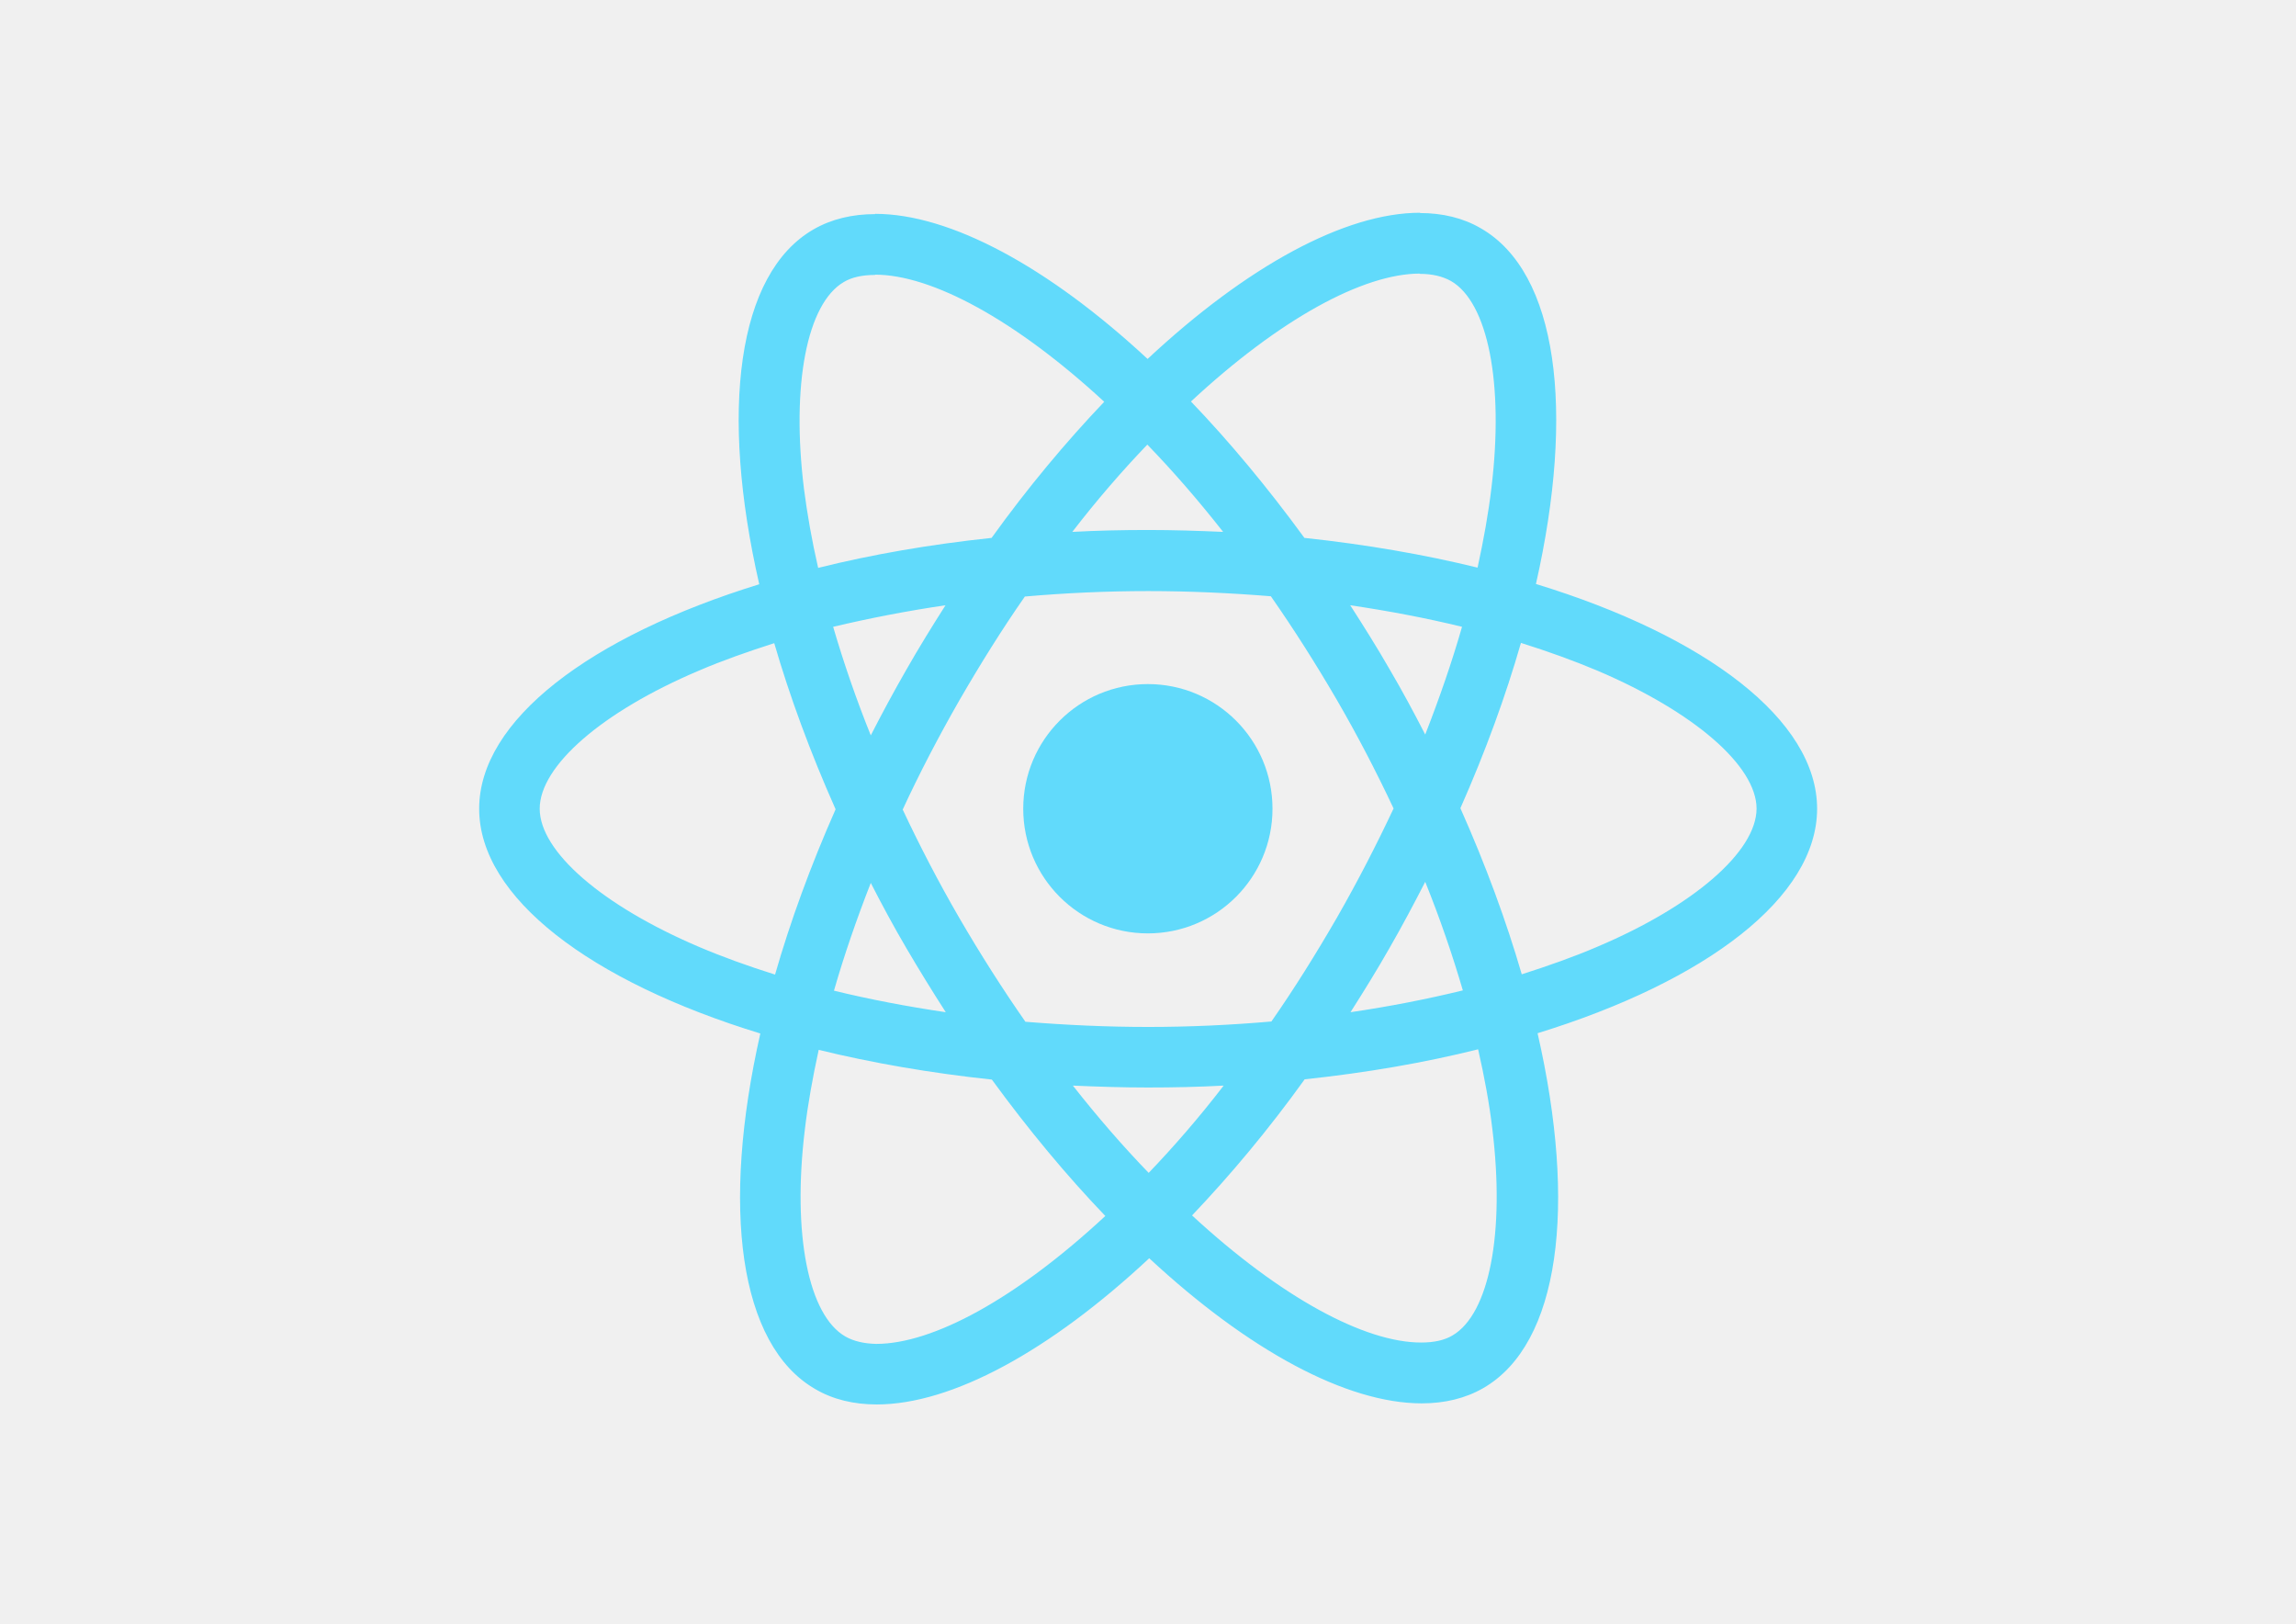
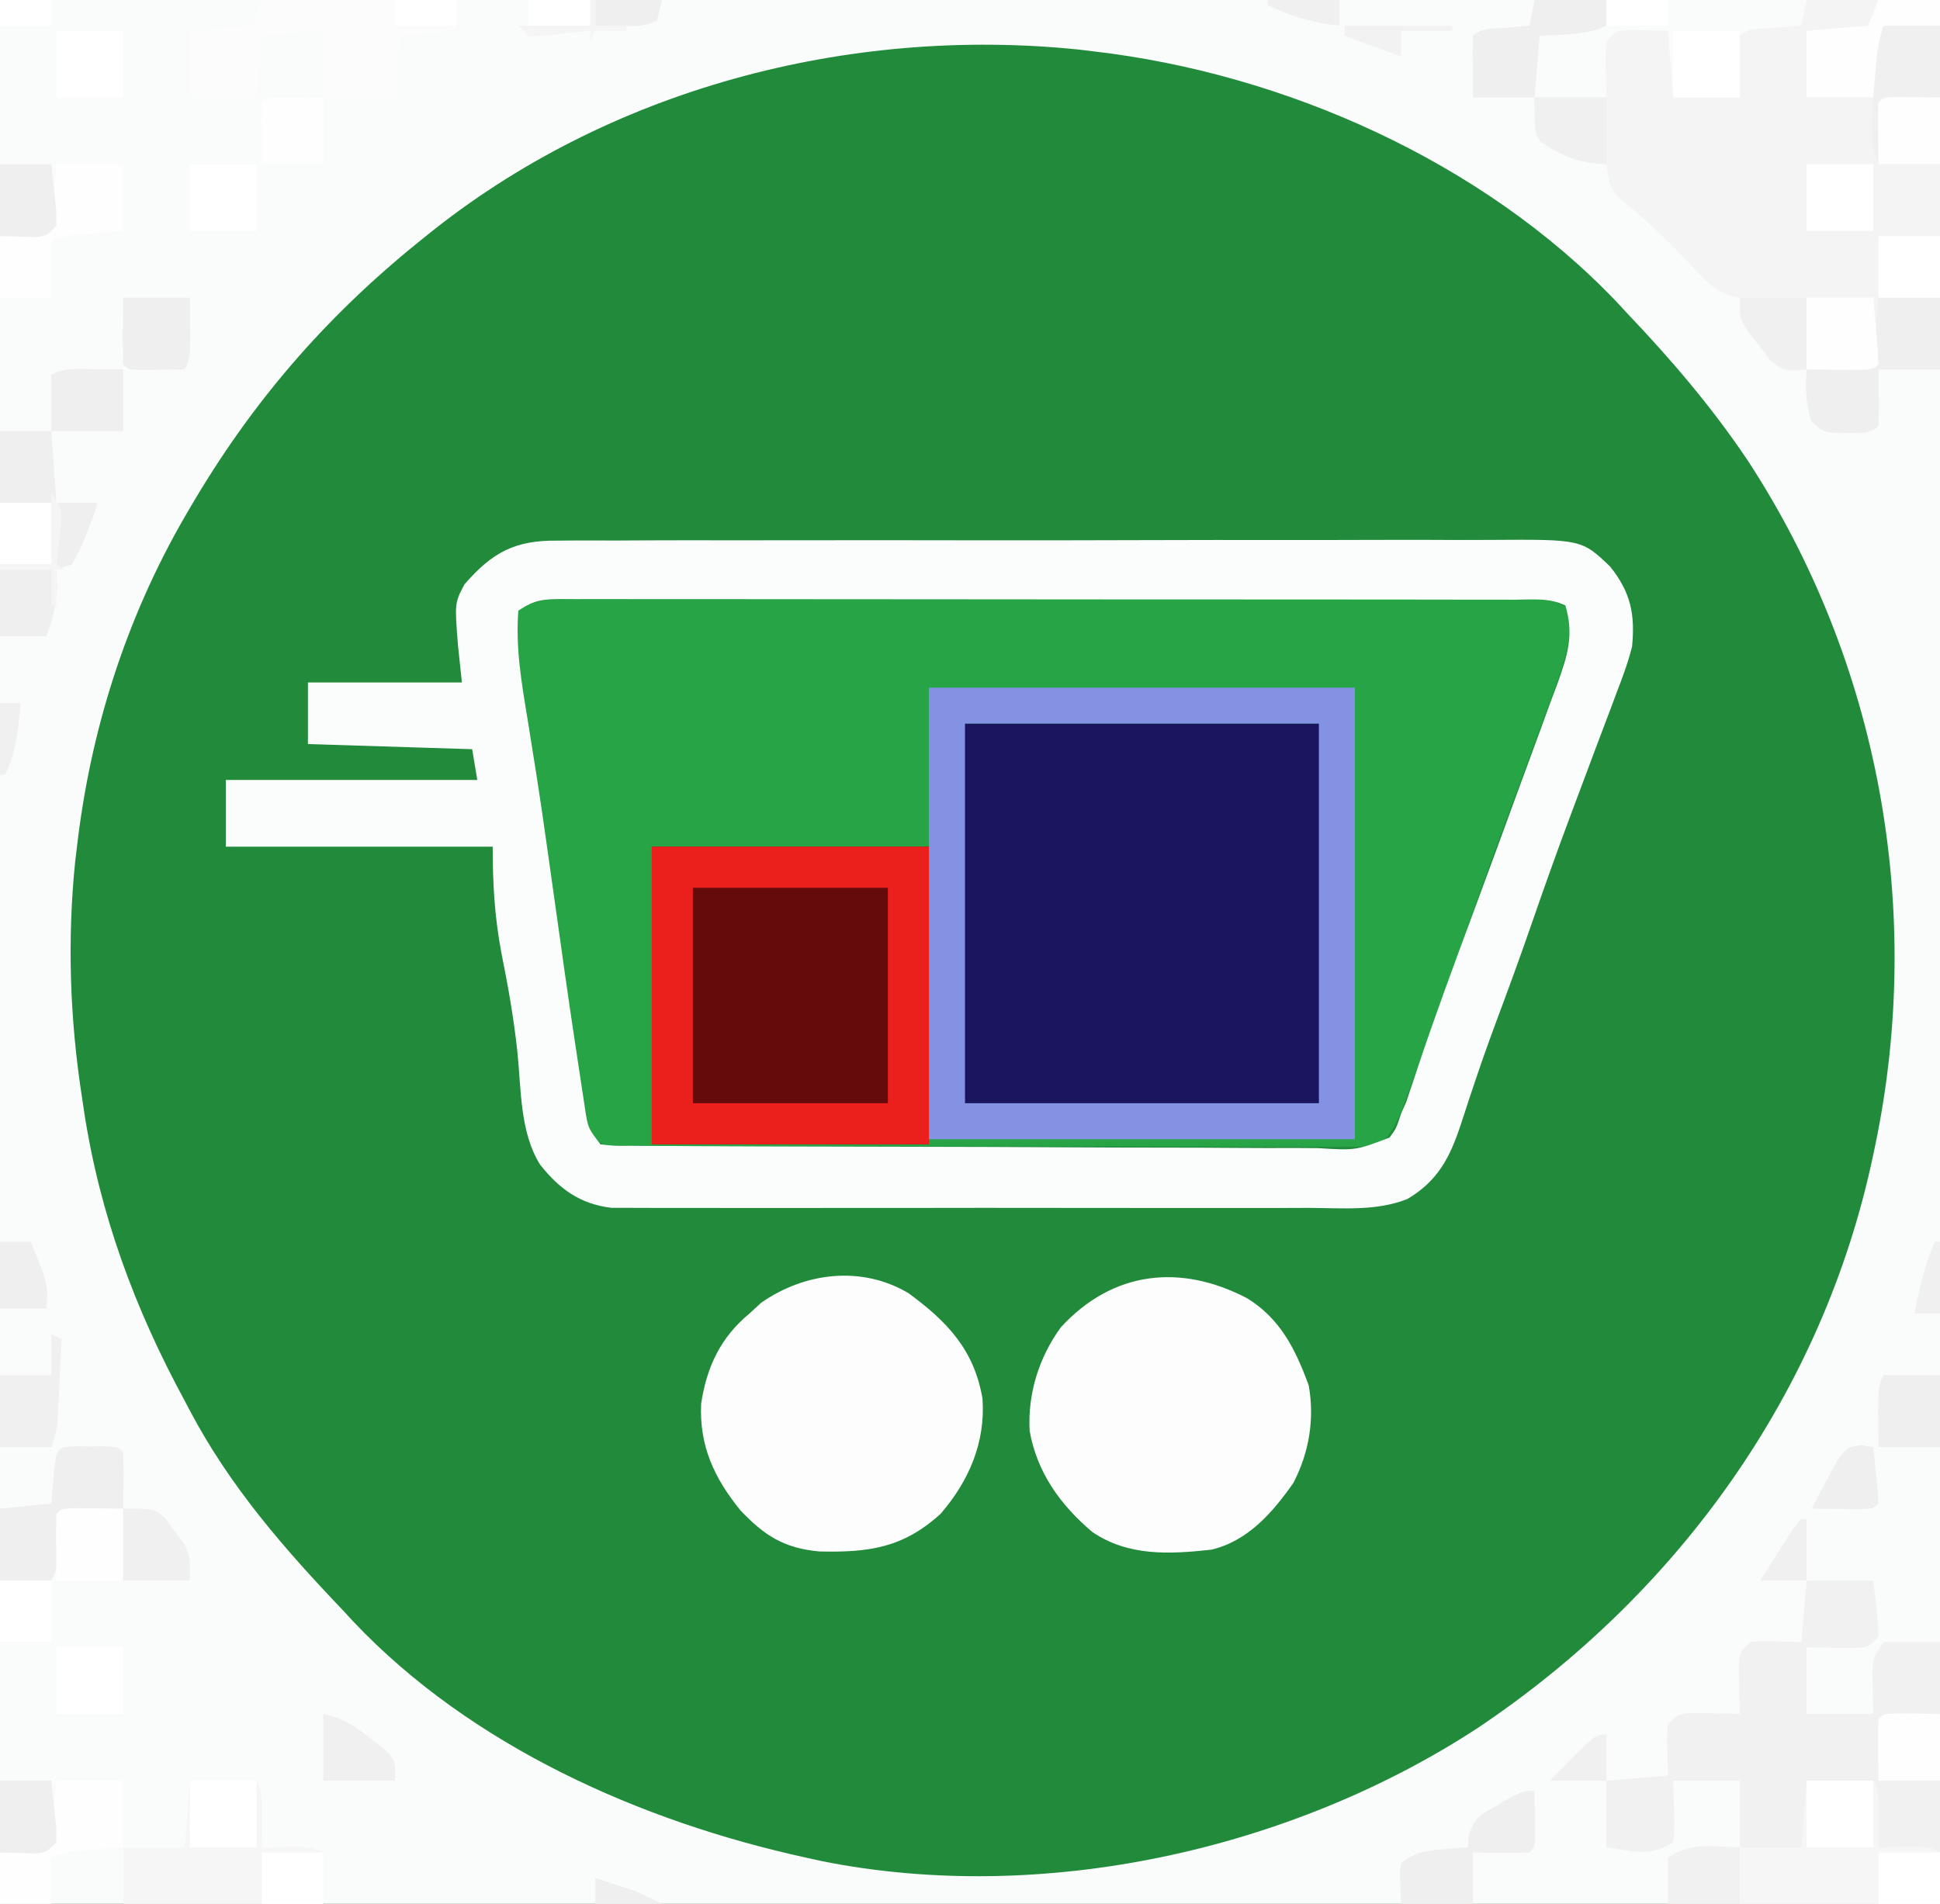
- <svg xmlns="http://www.w3.org/2000/svg" viewBox="0 0 841.9 595.3">
-   <g fill="#61DAFB">
-     <path d="M666.3 296.5c0-32.5-40.7-63.3-103.1-82.4 14.4-63.6 8-114.2-20.2-130.4-6.5-3.8-14.1-5.6-22.4-5.6v22.3c4.6 0 8.3.9 11.4 2.6 13.6 7.8 19.5 37.5 14.9 75.7-1.1 9.4-2.9 19.3-5.1 29.4-19.6-4.8-41-8.5-63.5-10.9-13.5-18.5-27.5-35.3-41.6-50 32.6-30.3 63.2-46.9 84-46.9V78c-27.5 0-63.5 19.6-99.9 53.6-36.4-33.8-72.4-53.2-99.9-53.2v22.3c20.7 0 51.4 16.5 84 46.6-14 14.7-28 31.4-41.3 49.9-22.6 2.4-44 6.1-63.6 11-2.3-10-4-19.7-5.2-29-4.7-38.2 1.1-67.9 14.6-75.8 3-1.8 6.9-2.6 11.5-2.6V78.5c-8.4 0-16 1.8-22.6 5.6-28.1 16.2-34.4 66.7-19.9 130.1-62.2 19.2-102.7 49.9-102.7 82.3 0 32.5 40.7 63.3 103.1 82.4-14.4 63.6-8 114.2 20.2 130.4 6.5 3.8 14.1 5.6 22.5 5.6 27.5 0 63.5-19.6 99.9-53.6 36.4 33.8 72.4 53.2 99.9 53.2 8.4 0 16-1.8 22.6-5.6 28.1-16.2 34.4-66.7 19.9-130.1 62-19.1 102.5-49.9 102.5-82.3zm-130.2-66.7c-3.7 12.9-8.3 26.2-13.5 39.5-4.1-8-8.4-16-13.1-24-4.6-8-9.5-15.8-14.4-23.4 14.2 2.1 27.9 4.7 41 7.9zm-45.8 106.5c-7.8 13.5-15.8 26.3-24.1 38.2-14.9 1.3-30 2-45.2 2-15.1 0-30.2-.7-45-1.9-8.3-11.9-16.4-24.6-24.2-38-7.6-13.1-14.5-26.4-20.8-39.8 6.2-13.4 13.2-26.8 20.7-39.9 7.8-13.5 15.8-26.3 24.1-38.2 14.9-1.3 30-2 45.2-2 15.1 0 30.2.7 45 1.9 8.3 11.9 16.4 24.6 24.2 38 7.6 13.1 14.5 26.4 20.8 39.8-6.3 13.4-13.2 26.8-20.7 39.9zm32.3-13c5.4 13.4 10 26.8 13.8 39.8-13.1 3.2-26.9 5.9-41.2 8 4.9-7.7 9.8-15.6 14.4-23.7 4.6-8 8.9-16.1 13-24.1zM421.2 430c-9.3-9.6-18.6-20.3-27.8-32 9 .4 18.2.7 27.5.7 9.4 0 18.7-.2 27.8-.7-9 11.7-18.3 22.4-27.5 32zm-74.4-58.9c-14.2-2.1-27.9-4.7-41-7.9 3.7-12.9 8.3-26.2 13.5-39.5 4.1 8 8.4 16 13.1 24 4.7 8 9.5 15.8 14.4 23.4zM420.7 163c9.3 9.6 18.6 20.3 27.8 32-9-.4-18.2-.7-27.5-.7-9.4 0-18.7.2-27.8.7 9-11.7 18.3-22.4 27.5-32zm-74 58.9c-4.9 7.7-9.8 15.6-14.4 23.7-4.6 8-8.9 16-13 24-5.4-13.4-10-26.8-13.8-39.8 13.1-3.1 26.9-5.8 41.2-7.9zm-90.5 125.2c-35.4-15.1-58.3-34.9-58.3-50.6 0-15.7 22.9-35.6 58.3-50.6 8.6-3.7 18-7 27.7-10.1 5.7 19.6 13.2 40 22.5 60.9-9.2 20.8-16.6 41.1-22.2 60.6-9.9-3.1-19.3-6.5-28-10.2zM310 490c-13.6-7.8-19.5-37.5-14.9-75.7 1.1-9.4 2.9-19.3 5.1-29.4 19.6 4.8 41 8.5 63.5 10.9 13.5 18.5 27.5 35.3 41.6 50-32.6 30.3-63.2 46.9-84 46.9-4.5-.1-8.3-1-11.3-2.7zm237.2-76.2c4.7 38.2-1.1 67.9-14.6 75.8-3 1.8-6.9 2.6-11.5 2.6-20.7 0-51.4-16.5-84-46.6 14-14.7 28-31.4 41.3-49.9 22.6-2.4 44-6.1 63.6-11 2.3 10.1 4.1 19.8 5.2 29.1zm38.5-66.7c-8.6 3.7-18 7-27.7 10.1-5.7-19.6-13.2-40-22.5-60.9 9.2-20.8 16.6-41.1 22.2-60.6 9.9 3.1 19.3 6.5 28.1 10.2 35.4 15.1 58.3 34.9 58.3 50.6-.1 15.7-23 35.6-58.4 50.6zM320.8 78.4z" />
-     <circle cx="420.9" cy="296.5" r="45.7" />
-     <path d="M520.5 78.1z" />
-   </g>
+ <svg xmlns="http://www.w3.org/2000/svg" version="1.1" width="378" height="371">
+   <path d="M0 0 C124.74 0 249.48 0 378 0 C378 122.43 378 244.86 378 371 C253.26 371 128.52 371 0 371 C0 248.57 0 126.14 0 0 Z " fill="#218B3B" transform="translate(0,0)" />
+   <path d="M0 0 C124.74 0 249.48 0 378 0 C378 122.43 378 244.86 378 371 C253.26 371 128.52 371 0 371 C0 248.57 0 126.14 0 0 Z M83 46 C82.478 46.42 81.957 46.84 81.419 47.273 C63.175 62.045 48.831 78.712 37 99 C36.638 99.62 36.276 100.24 35.902 100.878 C24.532 120.604 17.611 142.383 15 165 C14.889 165.909 14.778 166.818 14.664 167.754 C13.076 183.187 13.609 198.695 16 214 C16.118 214.8 16.237 215.6 16.358 216.424 C19.42 236.603 26.284 255.106 36 273 C36.314 273.597 36.628 274.194 36.952 274.81 C44.781 289.689 55.452 301.9 67 314 C67.601 314.654 68.201 315.307 68.82 315.98 C91.807 340.295 124.89 354.963 157 362 C158.072 362.236 159.145 362.472 160.25 362.715 C203.185 371.264 251.452 360.536 287.826 336.809 C326.902 310.671 355.284 271.305 365 225 C365.144 224.316 365.288 223.633 365.437 222.928 C374.905 177.206 366.148 128.937 340.566 89.781 C333.596 79.385 325.621 70.053 317 61 C316.02 59.94 316.02 59.94 315.02 58.859 C288.901 31.46 250.196 14.294 213 10 C212.091 9.889 211.182 9.778 210.246 9.664 C165.232 5.031 118.337 17.362 83 46 Z " fill="#FAFBFB" transform="translate(0,0)" />
+   <path d="M0 0 C1.22 -0.006 1.22 -0.006 2.464 -0.012 C5.198 -0.022 7.931 -0.018 10.665 -0.014 C12.621 -0.018 14.577 -0.023 16.534 -0.029 C21.854 -0.043 27.174 -0.043 32.494 -0.041 C36.93 -0.04 41.366 -0.045 45.802 -0.049 C56.264 -0.061 66.726 -0.061 77.188 -0.055 C87.994 -0.049 98.8 -0.061 109.605 -0.083 C118.873 -0.1 128.14 -0.106 137.407 -0.103 C142.946 -0.101 148.486 -0.104 154.025 -0.118 C159.232 -0.13 164.439 -0.128 169.646 -0.115 C171.561 -0.113 173.475 -0.116 175.39 -0.124 C177.996 -0.134 180.602 -0.126 183.209 -0.114 C183.973 -0.121 184.736 -0.128 185.523 -0.136 C188.473 -0.105 190.591 -0.073 193.105 1.56 C194.923 4.653 193.882 7.947 193.105 11.261 C192.129 14.551 190.961 17.752 189.753 20.964 C189.416 21.882 189.079 22.8 188.731 23.745 C187.655 26.67 186.568 29.59 185.48 32.511 C184.068 36.327 182.661 40.146 181.253 43.964 C180.729 45.38 180.729 45.38 180.195 46.825 C177.568 53.948 175.036 61.101 172.542 68.271 C170.042 75.458 167.478 82.618 164.855 89.761 C164.224 91.507 164.224 91.507 163.581 93.288 C163.171 94.403 162.761 95.518 162.339 96.667 C161.98 97.65 161.622 98.633 161.252 99.645 C160.07 102.339 159.153 104.148 157.105 106.261 C154.367 106.758 154.367 106.758 150.987 106.755 C149.707 106.764 148.426 106.772 147.107 106.781 C145.686 106.77 144.264 106.758 142.843 106.747 C141.348 106.749 139.853 106.753 138.359 106.758 C134.297 106.768 130.235 106.752 126.173 106.732 C121.927 106.715 117.681 106.718 113.436 106.719 C106.306 106.717 99.176 106.7 92.047 106.672 C83.796 106.641 75.545 106.63 67.294 106.632 C59.366 106.633 51.438 106.623 43.509 106.606 C40.131 106.599 36.753 106.595 33.374 106.594 C29.399 106.592 25.424 106.58 21.449 106.56 C19.987 106.554 18.525 106.552 17.064 106.553 C15.074 106.554 13.085 106.541 11.095 106.528 C9.98 106.525 8.865 106.521 7.716 106.518 C5.105 106.261 5.105 106.261 3.105 104.261 C2.613 102.129 2.223 99.973 1.886 97.811 C1.782 97.162 1.679 96.512 1.573 95.843 C1.242 93.754 0.923 91.664 0.605 89.573 C0.39 88.216 0.176 86.858 -0.04 85.501 C-1.291 77.559 -2.409 69.606 -3.453 61.635 C-4.03 57.235 -4.643 52.841 -5.27 48.448 C-5.392 47.59 -5.514 46.732 -5.639 45.848 C-6.375 40.708 -7.157 35.579 -7.977 30.452 C-8.161 29.299 -8.344 28.145 -8.533 26.957 C-8.891 24.714 -9.255 22.471 -9.625 20.23 C-10.59 14.174 -11.373 8.393 -10.895 2.261 C-7.171 -0.222 -4.31 -0.021 0 0 Z " fill="#27A445" transform="translate(111.8954,116.7393)" />
+   <path d="M0 0 C0.846 -0.009 1.691 -0.017 2.563 -0.026 C5.383 -0.048 8.203 -0.035 11.023 -0.021 C13.051 -0.03 15.078 -0.04 17.106 -0.053 C22.604 -0.08 28.101 -0.075 33.599 -0.063 C38.192 -0.056 42.784 -0.064 47.377 -0.073 C58.212 -0.093 69.047 -0.087 79.882 -0.065 C91.055 -0.043 102.227 -0.06 113.4 -0.098 C122.999 -0.129 132.597 -0.137 142.196 -0.126 C147.926 -0.12 153.656 -0.122 159.386 -0.146 C164.775 -0.167 170.163 -0.159 175.552 -0.128 C177.527 -0.122 179.502 -0.126 181.477 -0.141 C199.515 -0.266 199.515 -0.266 205.104 5.075 C209.083 10.064 209.975 14.365 209.354 20.642 C208.577 23.753 207.473 26.7 206.318 29.689 C206.002 30.54 205.686 31.391 205.36 32.268 C204.349 34.981 203.321 37.686 202.291 40.392 C201.295 43.044 200.302 45.697 199.31 48.35 C198.648 50.119 197.985 51.888 197.32 53.656 C194.694 60.661 192.191 67.705 189.746 74.776 C187.564 81.087 185.268 87.351 182.933 93.607 C181.392 97.737 179.924 101.883 178.533 106.067 C178.231 106.967 177.929 107.867 177.617 108.794 C177.042 110.516 176.478 112.241 175.926 113.97 C173.807 120.28 171.529 124.745 165.61 128.281 C159.587 130.707 152.9 130.059 146.517 130.03 C145.009 130.034 143.5 130.039 141.992 130.046 C137.909 130.059 133.827 130.054 129.744 130.045 C125.466 130.037 121.187 130.044 116.908 130.049 C109.725 130.054 102.542 130.047 95.359 130.033 C87.061 130.016 78.762 130.022 70.464 130.038 C63.331 130.052 56.198 130.054 49.064 130.046 C44.808 130.041 40.551 130.041 36.294 130.051 C32.293 130.059 28.291 130.053 24.29 130.036 C22.823 130.032 21.357 130.033 19.89 130.04 C17.885 130.048 15.88 130.036 13.874 130.023 C12.193 130.021 12.193 130.021 10.477 130.019 C4.36 129.28 0.321 126.318 -3.396 121.622 C-7.356 115.349 -7.085 106.939 -7.825 99.733 C-8.521 93.168 -9.654 86.758 -10.963 80.29 C-12.286 73.23 -12.646 66.893 -12.646 59.642 C-29.806 59.642 -46.966 59.642 -64.646 59.642 C-64.646 55.352 -64.646 51.062 -64.646 46.642 C-48.476 46.642 -32.306 46.642 -15.646 46.642 C-16.141 43.672 -16.141 43.672 -16.646 40.642 C-27.206 40.312 -37.766 39.982 -48.646 39.642 C-48.646 35.682 -48.646 31.722 -48.646 27.642 C-38.746 27.642 -28.846 27.642 -18.646 27.642 C-18.894 25.311 -19.141 22.98 -19.396 20.579 C-20.064 12.149 -20.064 12.149 -18.146 8.517 C-12.711 2.266 -8.277 -0.111 0 0 Z M-7.646 13.642 C-8.21 20.866 -7.011 27.775 -5.834 34.892 C-5.462 37.222 -5.091 39.553 -4.721 41.884 C-4.537 43.032 -4.353 44.18 -4.164 45.363 C-3.447 49.908 -2.788 54.46 -2.146 59.017 C-2.029 59.842 -1.912 60.668 -1.792 61.519 C-1.251 65.339 -0.714 69.159 -0.178 72.98 C2.296 90.639 2.296 90.639 4.979 108.267 C5.089 109 5.2 109.734 5.314 110.49 C5.928 114.489 5.928 114.489 8.354 117.642 C11.085 117.959 11.085 117.959 14.338 117.923 C15.614 117.934 16.889 117.945 18.204 117.957 C19.626 117.96 21.048 117.962 22.47 117.964 C23.962 117.973 25.453 117.983 26.944 117.994 C31.002 118.02 35.06 118.033 39.118 118.042 C41.652 118.048 44.185 118.056 46.719 118.065 C54.643 118.092 62.566 118.112 70.49 118.119 C79.644 118.128 88.798 118.164 97.953 118.221 C105.024 118.265 112.094 118.285 119.166 118.288 C123.391 118.29 127.616 118.301 131.842 118.337 C135.816 118.37 139.79 118.374 143.765 118.357 C145.224 118.355 146.683 118.364 148.143 118.384 C155.5 118.841 155.5 118.841 162.089 116.336 C163.389 114.585 163.389 114.585 164.354 111.642 C164.679 110.911 165.004 110.179 165.339 109.426 C165.567 108.741 165.795 108.055 166.029 107.349 C166.301 106.551 166.572 105.754 166.852 104.933 C167.12 104.115 167.389 103.297 167.666 102.454 C171.021 92.438 174.687 82.547 178.354 72.642 C181.274 64.751 184.177 56.855 187.054 48.949 C187.929 46.554 188.81 44.161 189.696 41.77 C190.992 38.269 192.269 34.761 193.541 31.251 C193.94 30.187 194.339 29.124 194.75 28.028 C196.74 22.47 198.105 18.397 196.354 12.642 C193.254 11.092 189.98 11.501 186.578 11.508 C185.36 11.505 185.36 11.505 184.117 11.501 C181.38 11.495 178.643 11.496 175.907 11.496 C173.951 11.493 171.995 11.49 170.039 11.486 C164.714 11.477 159.39 11.475 154.066 11.474 C149.627 11.473 145.188 11.47 140.75 11.466 C130.282 11.458 119.814 11.456 109.345 11.456 C98.532 11.457 87.719 11.446 76.906 11.431 C67.635 11.418 58.363 11.412 49.092 11.413 C43.549 11.413 38.006 11.41 32.464 11.4 C27.252 11.39 22.041 11.39 16.83 11.397 C14.914 11.398 12.998 11.396 11.082 11.39 C8.473 11.382 5.865 11.387 3.256 11.394 C2.491 11.389 1.727 11.384 0.94 11.379 C-2.806 11.404 -4.447 11.508 -7.646 13.642 Z " fill="#FAFDFB" transform="translate(108.6465,105.3584)" />
+   <path d="M0 0 C22.77 0 45.54 0 69 0 C69 24.42 69 48.84 69 74 C46.23 74 23.46 74 0 74 C0 49.58 0 25.16 0 0 Z " fill="#1B145E" transform="translate(188,141)" />
+   <path d="M0 0 C8.58 0 17.16 0 26 0 C26 23.76 26 47.52 26 72 C22.04 72 18.08 72 14 72 C14.021 73.794 14.041 75.589 14.062 77.438 C14.084 79.292 14.072 81.147 14 83 C12.34 84.66 10.402 84.289 8.125 84.375 C3.323 84.313 3.323 84.313 0.875 81.938 C-0.15 78.497 -0.21 75.571 0 72 C-0.736 72.098 -1.472 72.196 -2.23 72.297 C-5 72 -5 72 -7.238 69.953 C-8.265 68.615 -8.265 68.615 -9.312 67.25 C-10.01 66.368 -10.707 65.487 -11.426 64.578 C-13 62 -13 62 -13 58 C-13.599 57.891 -14.198 57.781 -14.815 57.668 C-18.458 56.554 -20.689 53.571 -23.25 50.875 C-27.507 46.477 -31.756 42.315 -36.609 38.562 C-38.445 36.5 -38.654 34.695 -39 32 C-40.011 31.938 -41.021 31.876 -42.062 31.812 C-45.851 31.248 -48.518 29.78 -51.715 27.742 C-53 26 -53 26 -53 19 C-48.38 19 -43.76 19 -39 19 C-39.041 17.226 -39.083 15.453 -39.125 13.625 C-39.195 10.602 -39.195 10.602 -39 8 C-37 6 -37 6 -34.617 5.805 C-33.712 5.828 -32.807 5.851 -31.875 5.875 C-29.462 5.937 -29.462 5.937 -27 6 C-26.67 10.29 -26.34 14.58 -26 19 C-21.71 19 -17.42 19 -13 19 C-13.021 17.041 -13.041 15.081 -13.062 13.062 C-13.084 11.042 -13.072 9.02 -13 7 C-11.26 5.26 -8.806 5.628 -6.438 5.438 C-5.426 5.354 -4.414 5.27 -3.371 5.184 C-2.589 5.123 -1.806 5.062 -1 5 C-0.67 3.35 -0.34 1.7 0 0 Z " fill="#F4F4F4" transform="translate(352,0)" />
+   <path d="M0 0 C17.82 0 35.64 0 54 0 C54 19.14 54 38.28 54 58 C36.18 58 18.36 58 0 58 C0 38.86 0 19.72 0 0 Z " fill="#660B0B" transform="translate(127,165)" />
+   <path d="M0 0 C4.29 0 8.58 0 13 0 C13.977 8.398 13.977 8.398 14 11 C12 13 12 13 9.18 13.195 C6.12 13.13 3.06 13.065 0 13 C0 17.29 0 21.58 0 26 C4.29 26 8.58 26 13 26 C12.959 24.247 12.918 22.494 12.875 20.688 C12.75 15.375 12.75 15.375 15 12 C18.63 12 22.26 12 26 12 C26 28.83 26 45.66 26 63 C8.51 63 -8.98 63 -27 63 C-27 60.03 -27 57.06 -27 54 C-22.434 50.956 -18.433 51.872 -13 52 C-13 47.71 -13 43.42 -13 39 C-17.29 39 -21.58 39 -26 39 C-25.938 40.939 -25.876 42.877 -25.812 44.875 C-25.707 48.18 -25.707 48.18 -26 51 C-30.496 53.997 -33.72 52.686 -39 52 C-39 47.71 -39 43.42 -39 39 C-33.06 38.505 -33.06 38.505 -27 38 C-27.041 36.391 -27.082 34.782 -27.125 33.125 C-27.195 30.383 -27.195 30.383 -27 28 C-25 26 -25 26 -22.18 25.805 C-21.089 25.828 -19.999 25.851 -18.875 25.875 C-17.779 25.893 -16.684 25.911 -15.555 25.93 C-14.712 25.953 -13.869 25.976 -13 26 C-13.023 25.157 -13.046 24.314 -13.07 23.445 C-13.088 22.35 -13.106 21.254 -13.125 20.125 C-13.148 19.034 -13.171 17.944 -13.195 16.82 C-13 14 -13 14 -11 12 C-8.617 11.805 -8.617 11.805 -5.875 11.875 C-3.462 11.937 -3.462 11.937 -1 12 C-0.67 8.04 -0.34 4.08 0 0 Z " fill="#F1F1F1" transform="translate(352,308)" />
+   <path d="M0 0 C7.646 5.596 12.837 11.115 14.438 20.59 C15.023 29.087 11.818 36.572 6.289 42.984 C-0.996 49.643 -7.709 50.579 -17.402 50.34 C-24.277 49.69 -28.058 47.251 -32.75 42.312 C-37.857 35.99 -40.759 29.789 -40.387 21.555 C-39.303 14.393 -36.621 8.661 -31 4 C-30.237 3.299 -29.474 2.598 -28.688 1.875 C-20.191 -4.053 -9.146 -5.416 0 0 Z " fill="#FCFDFC" transform="translate(177,252)" />
+   <path d="M0 0 C6.453 3.971 9.441 9.966 12 17 C13.168 23.532 12.071 30.126 9 36 C4.919 41.817 0.12 47.327 -7 49 C-15.123 49.881 -23.14 50.327 -30.176 45.543 C-36.374 40.3 -40.957 33.958 -42.383 25.812 C-42.771 18.571 -40.551 11.516 -36.305 5.664 C-26.176 -5.367 -12.969 -6.777 0 0 Z " fill="#FCFDFC" transform="translate(243,253)" />
+   <path d="M0 0 C27.39 0 54.78 0 83 0 C83 29.04 83 58.08 83 88 C55.61 88 28.22 88 0 88 C0 58.96 0 29.92 0 0 Z M7 7 C7 31.42 7 55.84 7 81 C29.77 81 52.54 81 76 81 C76 56.58 76 32.16 76 7 C53.23 7 30.46 7 7 7 Z " fill="#8392E3" transform="translate(181,134)" />
+   <path d="M0 0 C17.82 0 35.64 0 54 0 C54 19.14 54 38.28 54 58 C36.18 58 18.36 58 0 58 C0 38.86 0 19.72 0 0 Z M8 8 C8 21.86 8 35.72 8 50 C20.54 50 33.08 50 46 50 C46 36.14 46 22.28 46 8 C33.46 8 20.92 8 8 8 Z " fill="#EB1F1C" transform="translate(127,165)" />
+   <path d="M0 0 C2.908 0.031 2.908 0.031 5.875 0.062 C5.875 4.022 5.875 7.982 5.875 12.062 C1.255 12.062 -3.365 12.062 -8.125 12.062 C-8.125 8.432 -8.125 4.803 -8.125 1.062 C-5.36 -0.32 -3.079 -0.033 0 0 Z M-18.125 12.062 C-14.825 12.062 -11.525 12.062 -8.125 12.062 C-7.795 16.683 -7.465 21.302 -7.125 26.062 C-4.485 26.062 -1.845 26.062 0.875 26.062 C-0.434 30.292 -1.895 34.227 -4.125 38.062 C-5.115 38.392 -6.105 38.722 -7.125 39.062 C-7.063 40.609 -7.063 40.609 -7 42.188 C-7.121 45.931 -7.774 48.6 -9.125 52.062 C-12.095 52.062 -15.065 52.062 -18.125 52.062 C-18.125 38.862 -18.125 25.663 -18.125 12.062 Z " fill="#EFEFEF" transform="translate(18.125,71.9375)" />
+   <path d="M0 0 C4.29 0 8.58 0 13 0 C14.322 2.645 14.097 4.678 14.062 7.625 C14.053 8.628 14.044 9.631 14.035 10.664 C14.024 11.435 14.012 12.206 14 13 C14.699 12.988 15.397 12.977 16.117 12.965 C17.027 12.956 17.937 12.947 18.875 12.938 C20.232 12.92 20.232 12.92 21.617 12.902 C24 13 24 13 26 14 C26 17.3 26 20.6 26 24 C13.13 24 0.26 24 -13 24 C-13 20.37 -13 16.74 -13 13 C-9.04 13 -5.08 13 -1 13 C-0.67 8.71 -0.34 4.42 0 0 Z " fill="#F6F6F6" transform="translate(352,347)" />
+   <path d="M0 0 C4.29 0 8.58 0 13 0 C14.322 2.645 14.097 4.678 14.062 7.625 C14.053 8.628 14.044 9.631 14.035 10.664 C14.024 11.435 14.012 12.206 14 13 C14.699 12.988 15.397 12.977 16.117 12.965 C17.027 12.956 17.937 12.947 18.875 12.938 C20.232 12.92 20.232 12.92 21.617 12.902 C24 13 24 13 26 14 C26 17.3 26 20.6 26 24 C13.13 24 0.26 24 -13 24 C-13 20.37 -13 16.74 -13 13 C-9.04 13 -5.08 13 -1 13 C-0.67 8.71 -0.34 4.42 0 0 Z " fill="#F6F6F6" transform="translate(37,347)" />
+   <path d="M0 0 C12.54 0 25.08 0 38 0 C38 1.65 38 3.3 38 5 C36.337 6.663 34.217 6.36 31.938 6.562 C29.493 6.779 29.493 6.779 27 7 C26.67 10.96 26.34 14.92 26 19 C21.38 19 16.76 19 12 19 C12 14.71 12 10.42 12 6 C9.308 6.217 9.308 6.217 6.562 6.438 C5.553 6.519 4.544 6.6 3.504 6.684 C1.064 6.732 1.064 6.732 0 8 C-0.234 9.849 -0.413 11.705 -0.562 13.562 C-0.707 15.357 -0.851 17.151 -1 19 C-5.29 19 -9.58 19 -14 19 C-14 14.71 -14 10.42 -14 6 C-8.06 5.505 -8.06 5.505 -2 5 C-1.34 3.35 -0.68 1.7 0 0 Z " fill="#FCFCFC" transform="translate(51,0)" />
+   <path d="M0 0 C3.96 0 7.92 0 12 0 C12 10.56 12 21.12 12 32 C8.04 32 4.08 32 0 32 C-1.926 28.149 -1.049 23.2 -1 19 C-5.29 19 -9.58 19 -14 19 C-14 14.71 -14 10.42 -14 6 C-8.06 5.505 -8.06 5.505 -2 5 C-1.34 3.35 -0.68 1.7 0 0 Z " fill="#F0F0F0" transform="translate(366,0)" />
+   <path d="M0 0 C3.96 0 7.92 0 12 0 C12 4.62 12 9.24 12 14 C8.04 14 4.08 14 0 14 C0.021 15.794 0.041 17.589 0.062 19.438 C0.084 21.292 0.072 23.147 0 25 C-1.66 26.66 -3.598 26.289 -5.875 26.375 C-10.677 26.313 -10.677 26.313 -13.125 23.938 C-14.15 20.497 -14.21 17.571 -14 14 C-7.565 13.505 -7.565 13.505 -1 13 C-0.67 8.71 -0.34 4.42 0 0 Z " fill="#EFEFEF" transform="translate(366,58)" />
+   <path d="M0 0 C1.5 0.004 1.5 0.004 3.031 0.008 C4.032 0.005 5.032 0.003 6.062 0 C8.531 0.133 8.531 0.133 9.531 1.133 C9.674 4.802 9.573 8.46 9.531 12.133 C3.591 12.628 3.591 12.628 -2.469 13.133 C-2.613 14.907 -2.757 16.68 -2.906 18.508 C-3.344 23.883 -3.344 23.883 -4.469 26.133 C-7.769 26.133 -11.069 26.133 -14.469 26.133 C-14.469 21.513 -14.469 16.893 -14.469 12.133 C-11.169 11.803 -7.869 11.473 -4.469 11.133 C-4.324 9.503 -4.18 7.874 -4.031 6.195 C-3.499 0.188 -3.499 0.188 0 0 Z " fill="#EFEFEF" transform="translate(14.46875,281.8672)" />
+   <path d="M0 0 C4.29 0 8.58 0 13 0 C13 4.29 13 8.58 13 13 C10.233 13.228 7.466 13.456 4.699 13.684 C1.906 13.918 1.906 13.918 -1 15 C-1 18.63 -1 22.26 -1 26 C-4.3 26 -7.6 26 -11 26 C-11 22.04 -11 18.08 -11 14 C-9.536 13.856 -8.071 13.711 -6.562 13.562 C-3.482 13.465 -3.482 13.465 -1 12 C-0.766 9.984 -0.587 7.962 -0.438 5.938 C-0.293 3.978 -0.149 2.019 0 0 Z " fill="#FEFEFE" transform="translate(11,32)" />
+   <path d="M0 0 C4.29 0 8.58 0 13 0 C13 4.29 13 8.58 13 13 C10.233 13.228 7.466 13.456 4.699 13.684 C1.906 13.918 1.906 13.918 -1 15 C-1 17.97 -1 20.94 -1 24 C-4.3 24 -7.6 24 -11 24 C-11 20.7 -11 17.4 -11 14 C-9.536 13.856 -8.071 13.711 -6.562 13.562 C-3.482 13.465 -3.482 13.465 -1 12 C-0.766 9.984 -0.587 7.962 -0.438 5.938 C-0.293 3.978 -0.149 2.019 0 0 Z " fill="#FEFEFE" transform="translate(11,347)" />
+   <path d="M0 0 C0.027 1.812 0.046 3.625 0.062 5.438 C0.074 6.447 0.086 7.456 0.098 8.496 C0 11 0 11 -1 12 C-2.853 12.072 -4.708 12.084 -6.562 12.062 C-7.574 12.053 -8.586 12.044 -9.629 12.035 C-10.803 12.018 -10.803 12.018 -12 12 C-12 15.3 -12 18.6 -12 22 C-16.62 22 -21.24 22 -26 22 C-26.293 15.945 -26.293 15.945 -26 14 C-22.838 11.892 -21.493 11.662 -17.812 11.375 C-16.911 11.3 -16.01 11.225 -15.082 11.148 C-14.395 11.099 -13.708 11.05 -13 11 C-12.937 10.243 -12.874 9.487 -12.809 8.707 C-11.734 5.111 -10.294 4.482 -7.062 2.688 C-6.167 2.176 -5.271 1.664 -4.348 1.137 C-2 0 -2 0 0 0 Z " fill="#EFEFEF" transform="translate(299,349)" />
+   <path d="M0 0 C4.62 0 9.24 0 14 0 C14 1.65 14 3.3 14 5 C10.115 6.943 5.257 6.653 1 7 C0.67 10.96 0.34 14.92 0 19 C-3.96 19 -7.92 19 -12 19 C-12.098 9.723 -12.098 9.723 -12 7 C-10.337 5.337 -8.217 5.64 -5.938 5.438 C-4.559 5.312 -4.559 5.312 -3.152 5.184 C-2.442 5.123 -1.732 5.062 -1 5 C-0.67 3.35 -0.34 1.7 0 0 Z " fill="#EFEFEF" transform="translate(299,0)" />
+   <path d="M0 0 C3.96 0 7.92 0 12 0 C12 1.65 12 3.3 12 5 C8.37 5 4.74 5 1 5 C-0.003 8.008 -0.303 10.538 -0.562 13.688 C-0.707 15.441 -0.851 17.194 -1 19 C-5.29 19 -9.58 19 -14 19 C-14 14.71 -14 10.42 -14 6 C-8.06 5.505 -8.06 5.505 -2 5 C-1.34 3.35 -0.68 1.7 0 0 Z " fill="#FEFEFE" transform="translate(366,0)" />
+   <path d="M0 0 C4.29 0 8.58 0 13 0 C13.879 10.059 13.879 10.059 14 13 C13 14 13 14 10.059 14.098 C6.706 14.065 3.353 14.033 0 14 C0 9.38 0 4.76 0 0 Z " fill="#FEFEFE" transform="translate(352,58)" />
+   <path d="M0 0 C3.092 0.033 6.185 0.065 9.277 0.098 C9.277 4.718 9.277 9.338 9.277 14.098 C4.987 14.098 0.697 14.098 -3.723 14.098 C-3.82 4.039 -3.82 4.039 -3.723 1.098 C-2.723 0.098 -2.723 0.098 0 0 Z " fill="#FEFEFE" transform="translate(14.72266,293.9023)" />
+   <path d="M0 0 C4.29 0 8.58 0 13 0 C13.125 11.75 13.125 11.75 12 14 C10.188 14.027 8.375 14.046 6.562 14.062 C5.553 14.074 4.544 14.086 3.504 14.098 C1 14 1 14 0 13 C-0.144 8.665 -0.042 4.338 0 0 Z " fill="#EFEFEF" transform="translate(24,58)" />
+   <path d="M0 0 C4.29 0 8.58 0 13 0 C13 4.29 13 8.58 13 13 C8.71 13 4.42 13 0 13 C0 8.71 0 4.42 0 0 Z " fill="#FFFFFF" transform="translate(352,347)" />
+   <path d="M0 0 C4.29 0 8.58 0 13 0 C13 4.29 13 8.58 13 13 C8.71 13 4.42 13 0 13 C0 8.71 0 4.42 0 0 Z " fill="#FFFFFF" transform="translate(37,347)" />
+   <path d="M0 0 C4.29 0 8.58 0 13 0 C13 4.29 13 8.58 13 13 C8.71 13 4.42 13 0 13 C0 8.71 0 4.42 0 0 Z " fill="#FFFFFF" transform="translate(11,321)" />
+   <path d="M0 0 C4.29 0 8.58 0 13 0 C13 4.29 13 8.58 13 13 C8.71 13 4.42 13 0 13 C0 8.71 0 4.42 0 0 Z " fill="#FFFFFF" transform="translate(352,32)" />
+   <path d="M0 0 C4.29 0 8.58 0 13 0 C13 4.29 13 8.58 13 13 C8.71 13 4.42 13 0 13 C0 8.71 0 4.42 0 0 Z " fill="#FFFFFF" transform="translate(37,32)" />
+   <path d="M0 0 C4.29 0 8.58 0 13 0 C13 4.29 13 8.58 13 13 C8.71 13 4.42 13 0 13 C0 8.71 0 4.42 0 0 Z " fill="#FFFFFF" transform="translate(326,6)" />
+   <path d="M0 0 C4.29 0 8.58 0 13 0 C13 4.29 13 8.58 13 13 C8.71 13 4.42 13 0 13 C0 8.71 0 4.42 0 0 Z " fill="#FFFFFF" transform="translate(11,6)" />
+   <path d="M0 0 C3.63 0 7.26 0 11 0 C11 4.62 11 9.24 11 14 C7.04 14 3.08 14 -1 14 C-1.125 2.25 -1.125 2.25 0 0 Z " fill="#EFEFEF" transform="translate(367,268)" />
+   <path d="M0 0 C0.66 0.33 1.32 0.66 2 1 C1.859 3.938 1.713 6.875 1.562 9.812 C1.504 11.063 1.504 11.063 1.443 12.338 C1.401 13.14 1.36 13.943 1.316 14.77 C1.261 15.877 1.261 15.877 1.205 17.007 C1 19 1 19 0 22 C-3.3 22 -6.6 22 -10 22 C-10 17.38 -10 12.76 -10 8 C-6.7 8 -3.4 8 0 8 C0 5.36 0 2.72 0 0 Z " fill="#F0F0F0" transform="translate(10,260)" />
+   <path d="M0 0 C2.832 0.033 5.664 0.065 8.496 0.098 C8.496 4.388 8.496 8.678 8.496 13.098 C4.536 13.098 0.576 13.098 -3.504 13.098 C-3.602 3.82 -3.602 3.82 -3.504 1.098 C-2.504 0.098 -2.504 0.098 0 0 Z " fill="#FEFEFE" transform="translate(369.5039,333.9023)" />
+   <path d="M0 0 C2.832 0.033 5.664 0.065 8.496 0.098 C8.496 4.388 8.496 8.678 8.496 13.098 C4.536 13.098 0.576 13.098 -3.504 13.098 C-3.602 3.82 -3.602 3.82 -3.504 1.098 C-2.504 0.098 -2.504 0.098 0 0 Z " fill="#FEFEFE" transform="translate(369.5039,18.90234)" />
+   <path d="M0 0 C2.832 0.033 5.664 0.065 8.496 0.098 C8.496 4.388 8.496 8.678 8.496 13.098 C4.536 13.098 0.576 13.098 -3.504 13.098 C-3.602 3.82 -3.602 3.82 -3.504 1.098 C-2.504 0.098 -2.504 0.098 0 0 Z " fill="#FEFEFE" transform="translate(54.50391,18.90234)" />
+   <path d="M0 0 C4.62 0 9.24 0 14 0 C14 4.29 14 8.58 14 13 C8.874 12.686 5.599 11.491 1.285 8.742 C0 7 0 7 0 0 Z " fill="#F0F0F0" transform="translate(299,19)" />
+   <path d="M0 0 C6 0 6 0 8.117 1.793 C8.697 2.583 9.277 3.373 9.875 4.188 C10.471 4.965 11.066 5.742 11.68 6.543 C13 9 13 9 13 14 C8.71 14 4.42 14 0 14 C0 9.38 0 4.76 0 0 Z " fill="#F0F0F0" transform="translate(24,294)" />
+   <path d="M0 0 C3.96 0 7.92 0 12 0 C12 3.96 12 7.92 12 12 C8.04 12 4.08 12 0 12 C0 8.04 0 4.08 0 0 Z " fill="#FFFFFF" transform="translate(366,46)" />
+   <path d="M0 0 C3.3 0 6.6 0 10 0 C10.221 1.957 10.427 3.916 10.625 5.875 C10.741 6.966 10.857 8.056 10.977 9.18 C10.984 10.11 10.992 11.041 11 12 C9 14 9 14 6.836 14.195 C4.557 14.13 2.279 14.065 0 14 C0 9.38 0 4.76 0 0 Z " fill="#EFEFEF" transform="translate(0,347)" />
+   <path d="M0 0 C3.3 0 6.6 0 10 0 C10.221 1.957 10.427 3.916 10.625 5.875 C10.741 6.966 10.857 8.056 10.977 9.18 C10.984 10.11 10.992 11.041 11 12 C9 14 9 14 6.836 14.195 C4.557 14.13 2.279 14.065 0 14 C0 9.38 0 4.76 0 0 Z " fill="#EFEFEF" transform="translate(0,32)" />
+   <path d="M0 0 C4.29 0 8.58 0 13 0 C13 4.62 13 9.24 13 14 C8 14 8 14 5.762 11.953 C4.735 10.615 4.735 10.615 3.688 9.25 C2.99 8.368 2.293 7.487 1.574 6.578 C0 4 0 4 0 0 Z " fill="#F0F0F0" transform="translate(339,58)" />
+   <path d="M0 0 C3.3 0 6.6 0 10 0 C10.125 9.625 10.125 9.625 9 13 C6.03 13 3.06 13 0 13 C0 8.71 0 4.42 0 0 Z " fill="#EFEFEF" transform="translate(0,111)" />
+   <path d="M0 0 C4.143 1.036 5.949 2.211 9.25 4.812 C10.588 5.843 10.588 5.843 11.953 6.895 C14 9 14 9 14 13 C9.38 13 4.76 13 0 13 C0 8.71 0 4.42 0 0 Z " fill="#F0F0F0" transform="translate(63,334)" />
+   <path d="M0 0 C3.96 0 7.92 0 12 0 C12 3.3 12 6.6 12 10 C8.04 10 4.08 10 0 10 C0 6.7 0 3.4 0 0 Z " fill="#FFFFFF" transform="translate(366,361)" />
+   <path d="M0 0 C3.96 0 7.92 0 12 0 C12 3.3 12 6.6 12 10 C8.04 10 4.08 10 0 10 C0 6.7 0 3.4 0 0 Z " fill="#FFFFFF" transform="translate(51,361)" />
+   <path d="M0 0 C3.3 0 6.6 0 10 0 C10 3.96 10 7.92 10 12 C6.7 12 3.4 12 0 12 C0 8.04 0 4.08 0 0 Z " fill="#FFFFFF" transform="translate(0,308)" />
+   <path d="M0 0 C3.3 0 6.6 0 10 0 C10 3.96 10 7.92 10 12 C6.7 12 3.4 12 0 12 C0 8.04 0 4.08 0 0 Z " fill="#FFFFFF" transform="translate(0,98)" />
+   <path d="M0 0 C1.98 0 3.96 0 6 0 C9.429 8.429 9.429 8.429 9 13 C6.03 13 3.06 13 0 13 C0 8.71 0 4.42 0 0 Z " fill="#EFEFEF" transform="translate(0,242)" />
+   <path d="M0 0 C0.746 0.124 1.493 0.247 2.262 0.375 C2.456 2.187 2.642 3.999 2.824 5.812 C2.929 6.822 3.033 7.831 3.141 8.871 C3.201 10.111 3.201 10.111 3.262 11.375 C2.262 12.375 2.262 12.375 -0.461 12.473 C-2.114 12.455 -2.114 12.455 -3.801 12.438 C-4.906 12.428 -6.01 12.419 -7.148 12.41 C-8.43 12.393 -8.43 12.393 -9.738 12.375 C-8.699 10.363 -7.631 8.365 -6.551 6.375 C-5.959 5.261 -5.367 4.147 -4.758 3 C-2.738 0.375 -2.738 0.375 0 0 Z " fill="#EFEFEF" transform="translate(362.7383,281.625)" />
+   <path d="M0 0 C4.29 0 8.58 0 13 0 C12.67 1.32 12.34 2.64 12 4 C9.475 5.262 7.688 5.099 4.875 5.062 C3.965 5.053 3.055 5.044 2.117 5.035 C1.419 5.024 0.72 5.012 0 5 C0 3.35 0 1.7 0 0 Z " fill="#EFEFEF" transform="translate(116,0)" />
+   <path d="M0 0 C3.96 0 7.92 0 12 0 C12 1.65 12 3.3 12 5 C8.04 5 4.08 5 0 5 C0 3.35 0 1.7 0 0 Z " fill="#FFFFFF" transform="translate(313,0)" />
+   <path d="M0 0 C3.96 0 7.92 0 12 0 C12 1.65 12 3.3 12 5 C8.04 5 4.08 5 0 5 C0 3.35 0 1.7 0 0 Z " fill="#FFFFFF" transform="translate(103,0)" />
+   <path d="M0 0 C3.96 0 7.92 0 12 0 C12 1.65 12 3.3 12 5 C8.04 5 4.08 5 0 5 C0 3.35 0 1.7 0 0 Z " fill="#FFFFFF" transform="translate(77,0)" />
+   <path d="M0 0 C0.33 0 0.66 0 1 0 C1 3.96 1 7.92 1 12 C-1.97 12 -4.94 12 -8 12 C-6.856 10.187 -5.71 8.374 -4.562 6.562 C-3.605 5.048 -3.605 5.048 -2.629 3.504 C-1 1 -1 1 0 0 Z " fill="#F0F0F0" transform="translate(351,296)" />
+   <path d="M0 0 C0 2.97 0 5.94 0 9 C-3.63 9 -7.26 9 -11 9 C-2.25 0 -2.25 0 0 0 Z " fill="#F0F0F0" transform="translate(313,338)" />
+   <path d="M0 0 C3.3 0 6.6 0 10 0 C10 1.65 10 3.3 10 5 C6.7 5 3.4 5 0 5 C0 3.35 0 1.7 0 0 Z " fill="#FFFFFF" transform="translate(0,0)" />
+   <path d="M0 0 C6.93 0 13.86 0 21 0 C21 0.33 21 0.66 21 1 C17.7 1 14.4 1 11 1 C11 2.65 11 4.3 11 6 C7.37 4.68 3.74 3.36 0 2 C0 1.34 0 0.68 0 0 Z " fill="#F2F2F2" transform="translate(262,5)" />
+   <path d="M0 0 C4.62 0 9.24 0 14 0 C14 1.65 14 3.3 14 5 C8.723 4.461 4.744 3.227 0 1 C0 0.67 0 0.34 0 0 Z " fill="#F0F0F0" transform="translate(247,0)" />
+   <path d="M0 0 C0.33 0 0.66 0 1 0 C1 4.62 1 9.24 1 14 C-0.65 14 -2.3 14 -4 14 C-3.01 9.164 -2.043 4.524 0 0 Z " fill="#F0F0F0" transform="translate(377,242)" />
+   <path d="M0 0 C1.32 0 2.64 0 4 0 C3.588 4.971 3.204 9.445 1 14 C0.67 14 0.34 14 0 14 C0 9.38 0 4.76 0 0 Z " fill="#F0F0F0" transform="translate(0,137)" />
+   <path d="M0 0 C1.418 0.454 2.834 0.914 4.25 1.375 C5.433 1.758 5.433 1.758 6.641 2.148 C9 3 9 3 13 5 C8.71 5 4.42 5 0 5 C0 3.35 0 1.7 0 0 Z " fill="#EFEFEF" transform="translate(116,366)" />
+   <path d="M0 0 C2.366 3.549 2.109 4.576 1.625 8.688 C1.459 10.178 1.459 10.178 1.289 11.699 C1.146 12.838 1.146 12.838 1 14 C1.66 14.33 2.32 14.66 3 15 C2.34 15 1.68 15 1 15 C1 17.31 1 19.62 1 22 C0.67 22 0.34 22 0 22 C0 19.69 0 17.38 0 15 C-3.3 15 -6.6 15 -10 15 C-10 14.67 -10 14.34 -10 14 C-6.7 14 -3.4 14 0 14 C0 9.38 0 4.76 0 0 Z " fill="#F5F5F5" transform="translate(10,96)" />
+   <path d="M0 0 C0.33 0 0.66 0 1 0 C1 1.65 1 3.3 1 5 C2.98 5 4.96 5 7 5 C7 5.33 7 5.66 7 6 C5.02 6 3.04 6 1 6 C0.67 6.66 0.34 7.32 0 8 C0 7.34 0 6.68 0 6 C-0.843 6.095 -1.686 6.191 -2.555 6.289 C-3.65 6.4 -4.746 6.511 -5.875 6.625 C-7.511 6.799 -7.511 6.799 -9.18 6.977 C-10.576 6.988 -10.576 6.988 -12 7 C-12.66 6.34 -13.32 5.68 -14 5 C-9.38 5 -4.76 5 0 5 C0 3.35 0 1.7 0 0 Z " fill="#F5F5F5" transform="translate(115,0)" />
</svg>
